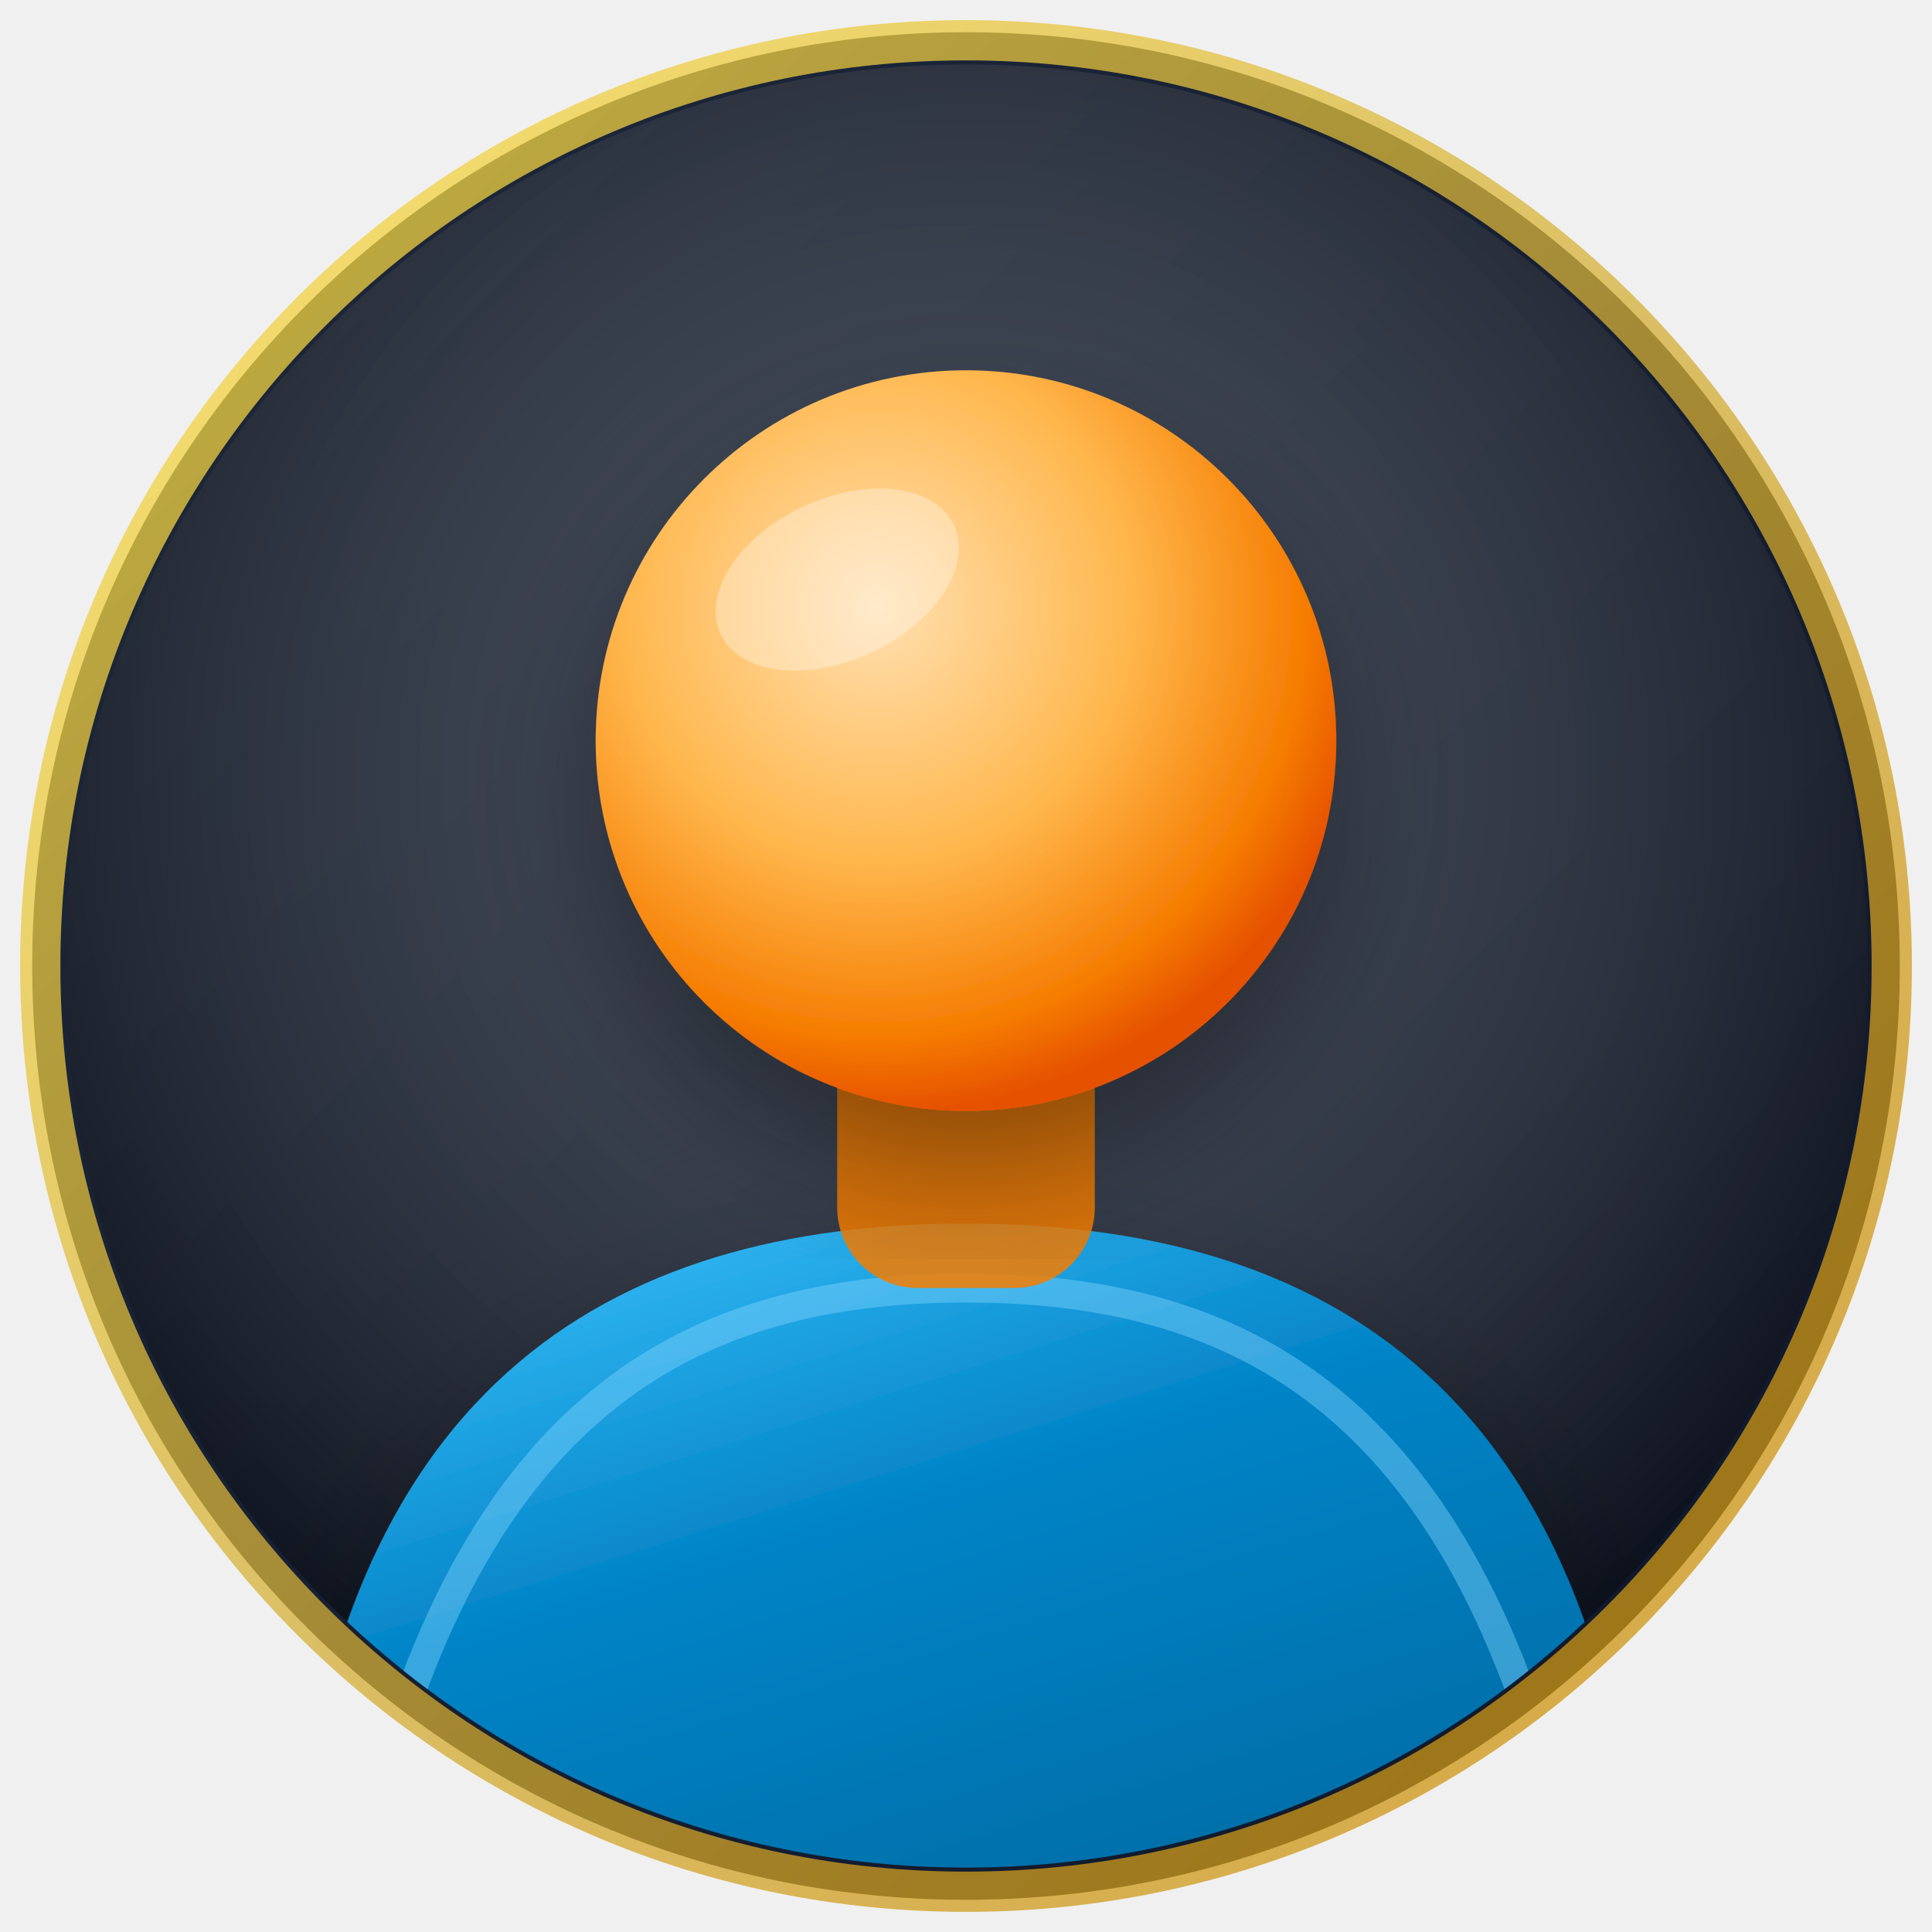
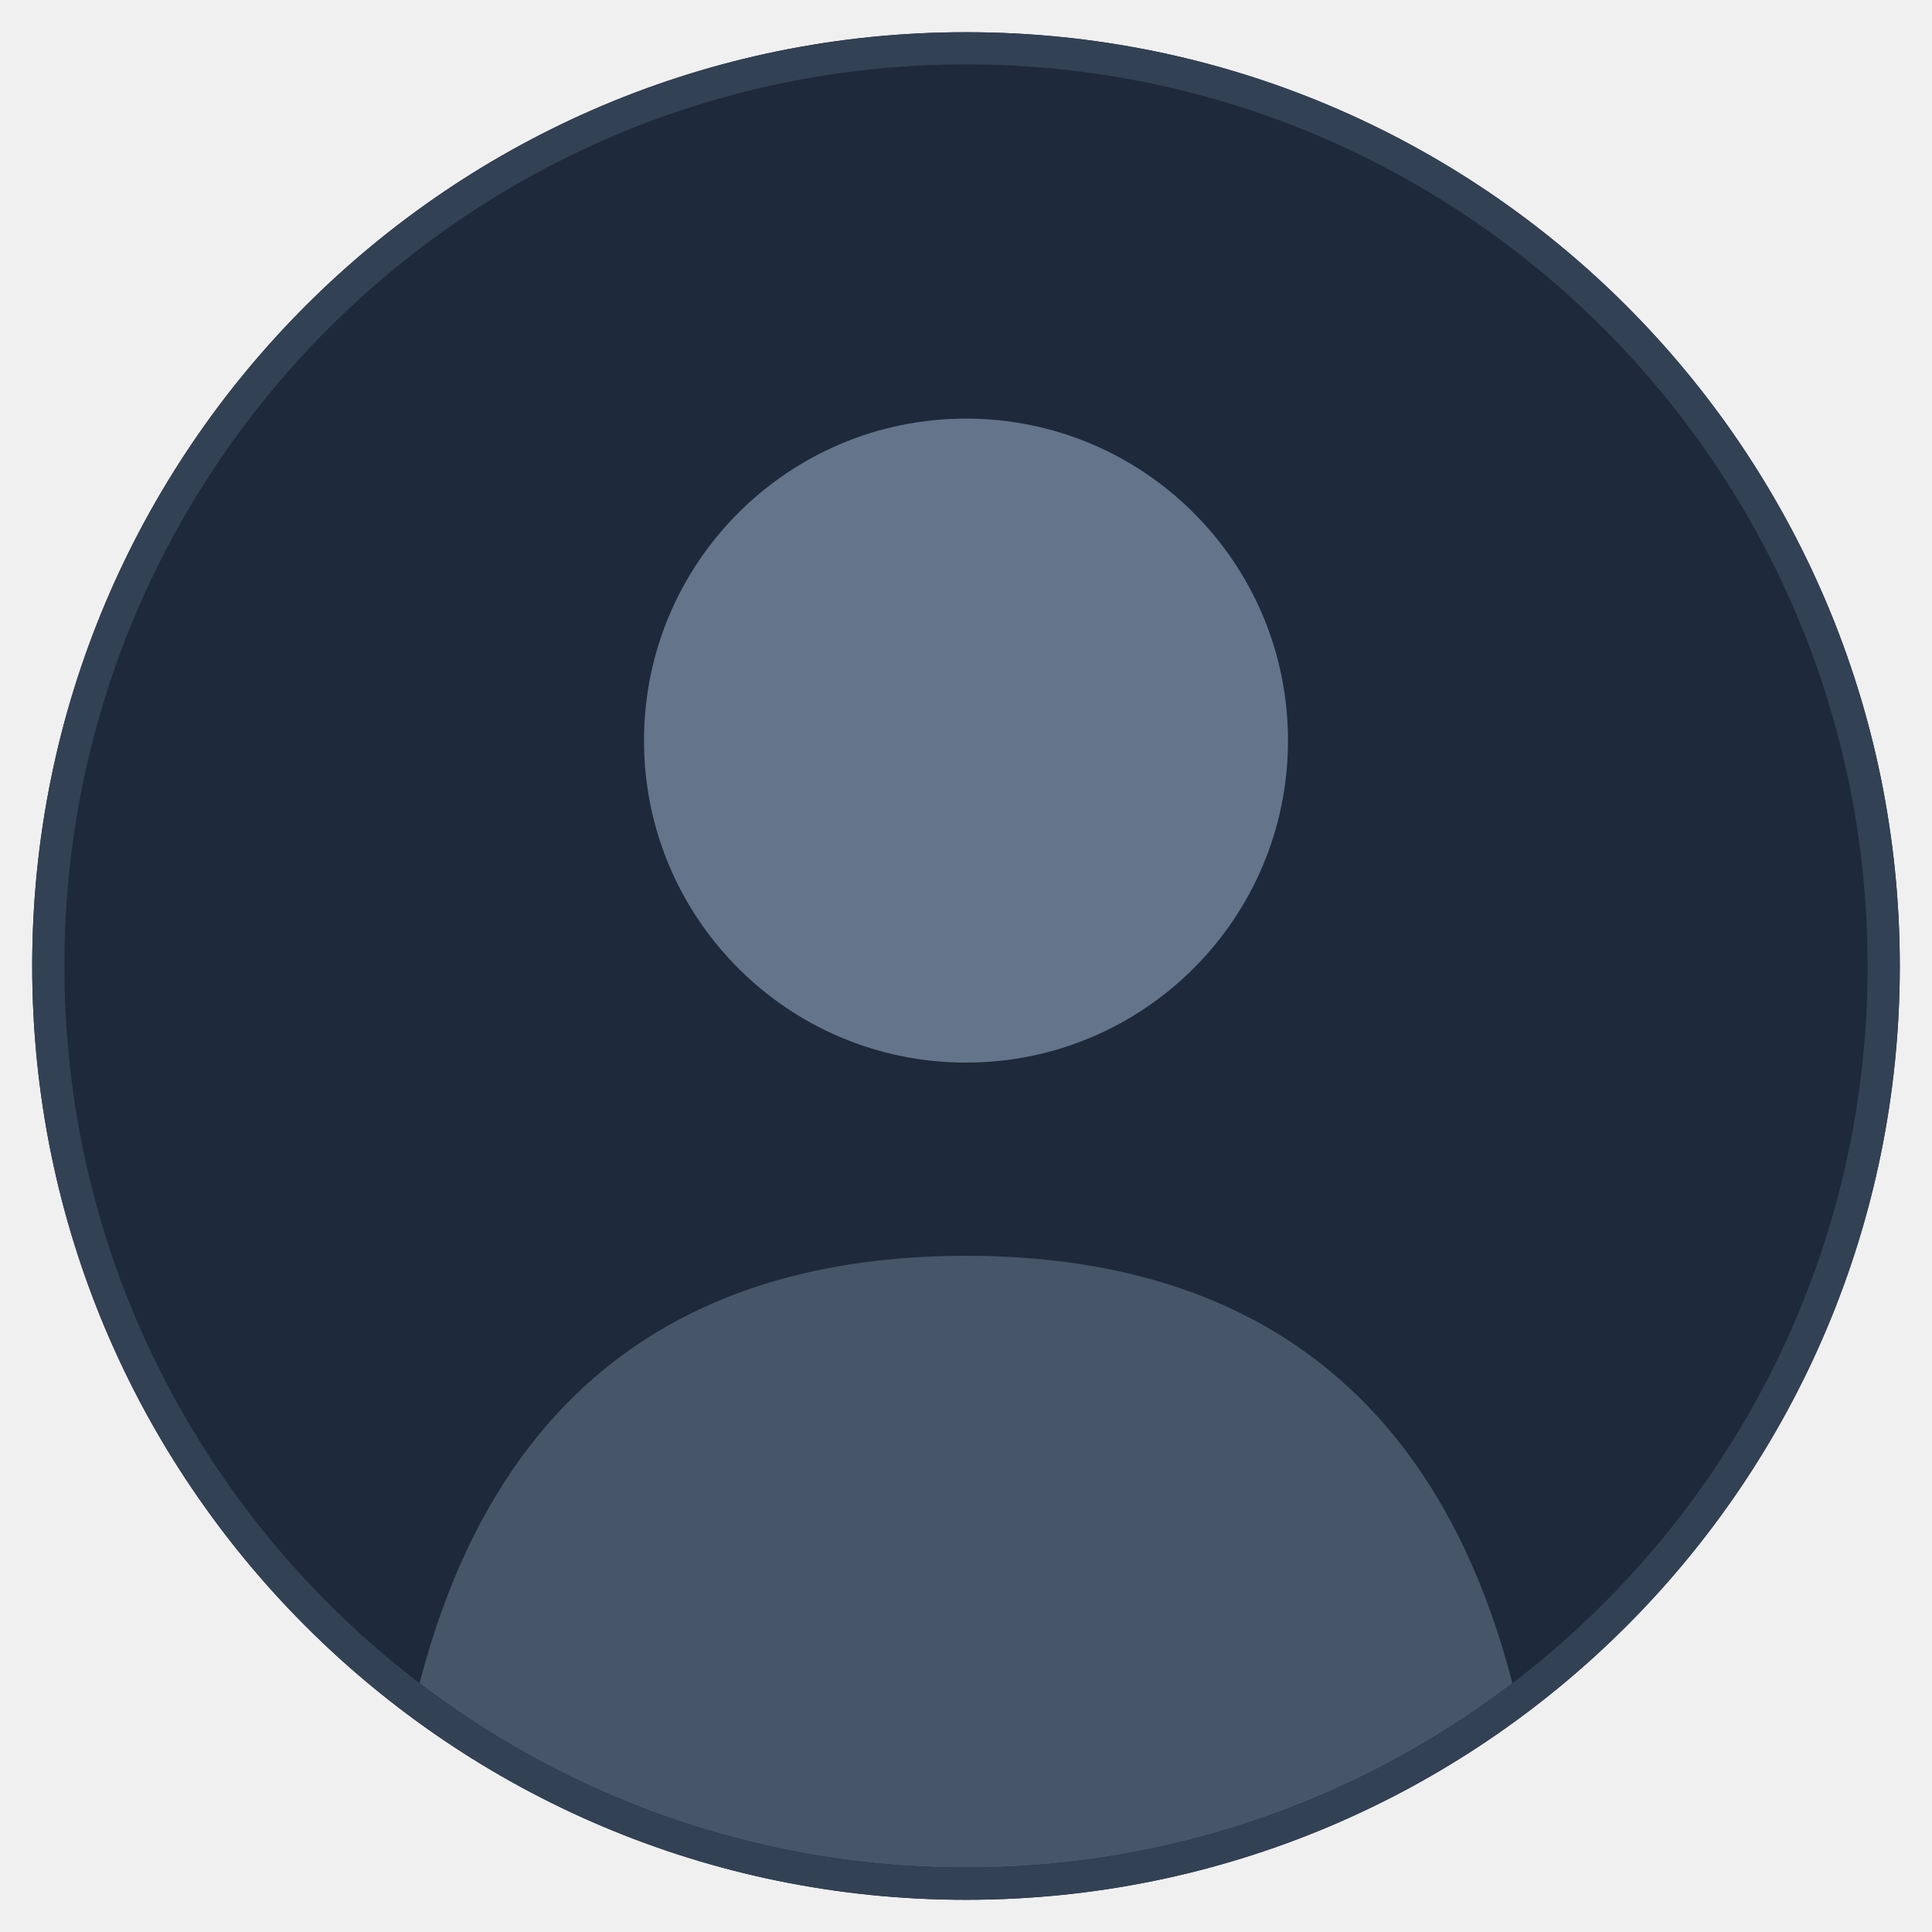
<svg xmlns="http://www.w3.org/2000/svg" viewBox="0 0 120 120" width="100%" height="100%">
  <defs>
-     <linearGradient id="bgGrad" x1="0%" y1="0%" x2="100%" y2="100%">
-       <stop offset="0%" stop-color="#1E293B" />
-       <stop offset="100%" stop-color="#0F172A" />
-     </linearGradient>
-     <radialGradient id="headGrad" cx="38%" cy="32%" r="68%">
-       <stop offset="0%" stop-color="#FFE0B2" />
-       <stop offset="50%" stop-color="#FFB74D" />
-       <stop offset="85%" stop-color="#F57C00" />
-       <stop offset="100%" stop-color="#E65100" />
-     </radialGradient>
-     <linearGradient id="bodyGrad" x1="20%" y1="0%" x2="80%" y2="100%">
-       <stop offset="0%" stop-color="#38BDF8" />
-       <stop offset="40%" stop-color="#0284C7" />
-       <stop offset="100%" stop-color="#0369A1" />
-     </linearGradient>
-     <radialGradient id="innerGlow" cx="50%" cy="40%" r="55%">
-       <stop offset="0%" stop-color="#FFFFFF" stop-opacity="0.18" />
-       <stop offset="100%" stop-color="#000000" stop-opacity="0.4" />
-     </radialGradient>
-     <linearGradient id="goldRing" x1="0%" y1="0%" x2="100%" y2="100%">
-       <stop offset="0%" stop-color="#FDE047" />
-       <stop offset="50%" stop-color="#D4AF37" />
-       <stop offset="100%" stop-color="#CA8A04" />
-     </linearGradient>
-     <filter id="softShadow" x="-20%" y="-20%" width="140%" height="140%">
-       <feDropShadow dx="0" dy="4" stdDeviation="4" flood-color="#000000" flood-opacity="0.35" />
-     </filter>
    <clipPath id="circleClip">
      <circle cx="60" cy="60" r="56" />
    </clipPath>
  </defs>
-   <circle cx="60" cy="60" r="58" fill="url(#bgGrad)" />
+   <circle cx="60" cy="60" r="58" fill="#1E293B" />
  <g clip-path="url(#circleClip)">
-     <rect width="120" height="120" fill="url(#innerGlow)" />
-     <path d="M18 120 C20 86 38 76 60 76 C82 76 100 86 102 120 Z" fill="url(#bodyGrad)" filter="url(#softShadow)" />
-     <path d="M22 118 C28 88 42 80 60 80 C78 80 92 88 98 118" stroke="#7DD3FC" stroke-width="1.8" fill="none" opacity="0.45" />
-     <rect x="52" y="62" width="16" height="18" rx="5" fill="#F57C00" opacity="0.85" />
-     <circle cx="60" cy="46" r="23" fill="url(#headGrad)" filter="url(#softShadow)" />
-     <ellipse cx="52" cy="36" rx="8" ry="5" fill="#FFFFFF" opacity="0.32" transform="rotate(-25 52 36)" />
+     <path d="M24 118 C26 88 41 78 60 78 C79 78 94 88 96 118 Z" fill="#475569" />
+     <circle cx="60" cy="46" r="20" fill="#64748B" />
  </g>
-   <circle cx="60" cy="60" r="57.5" fill="none" stroke="url(#goldRing)" stroke-width="2.5" opacity="0.75" />
+   <circle cx="60" cy="60" r="57" fill="none" stroke="#334155" stroke-width="2" />
</svg>
